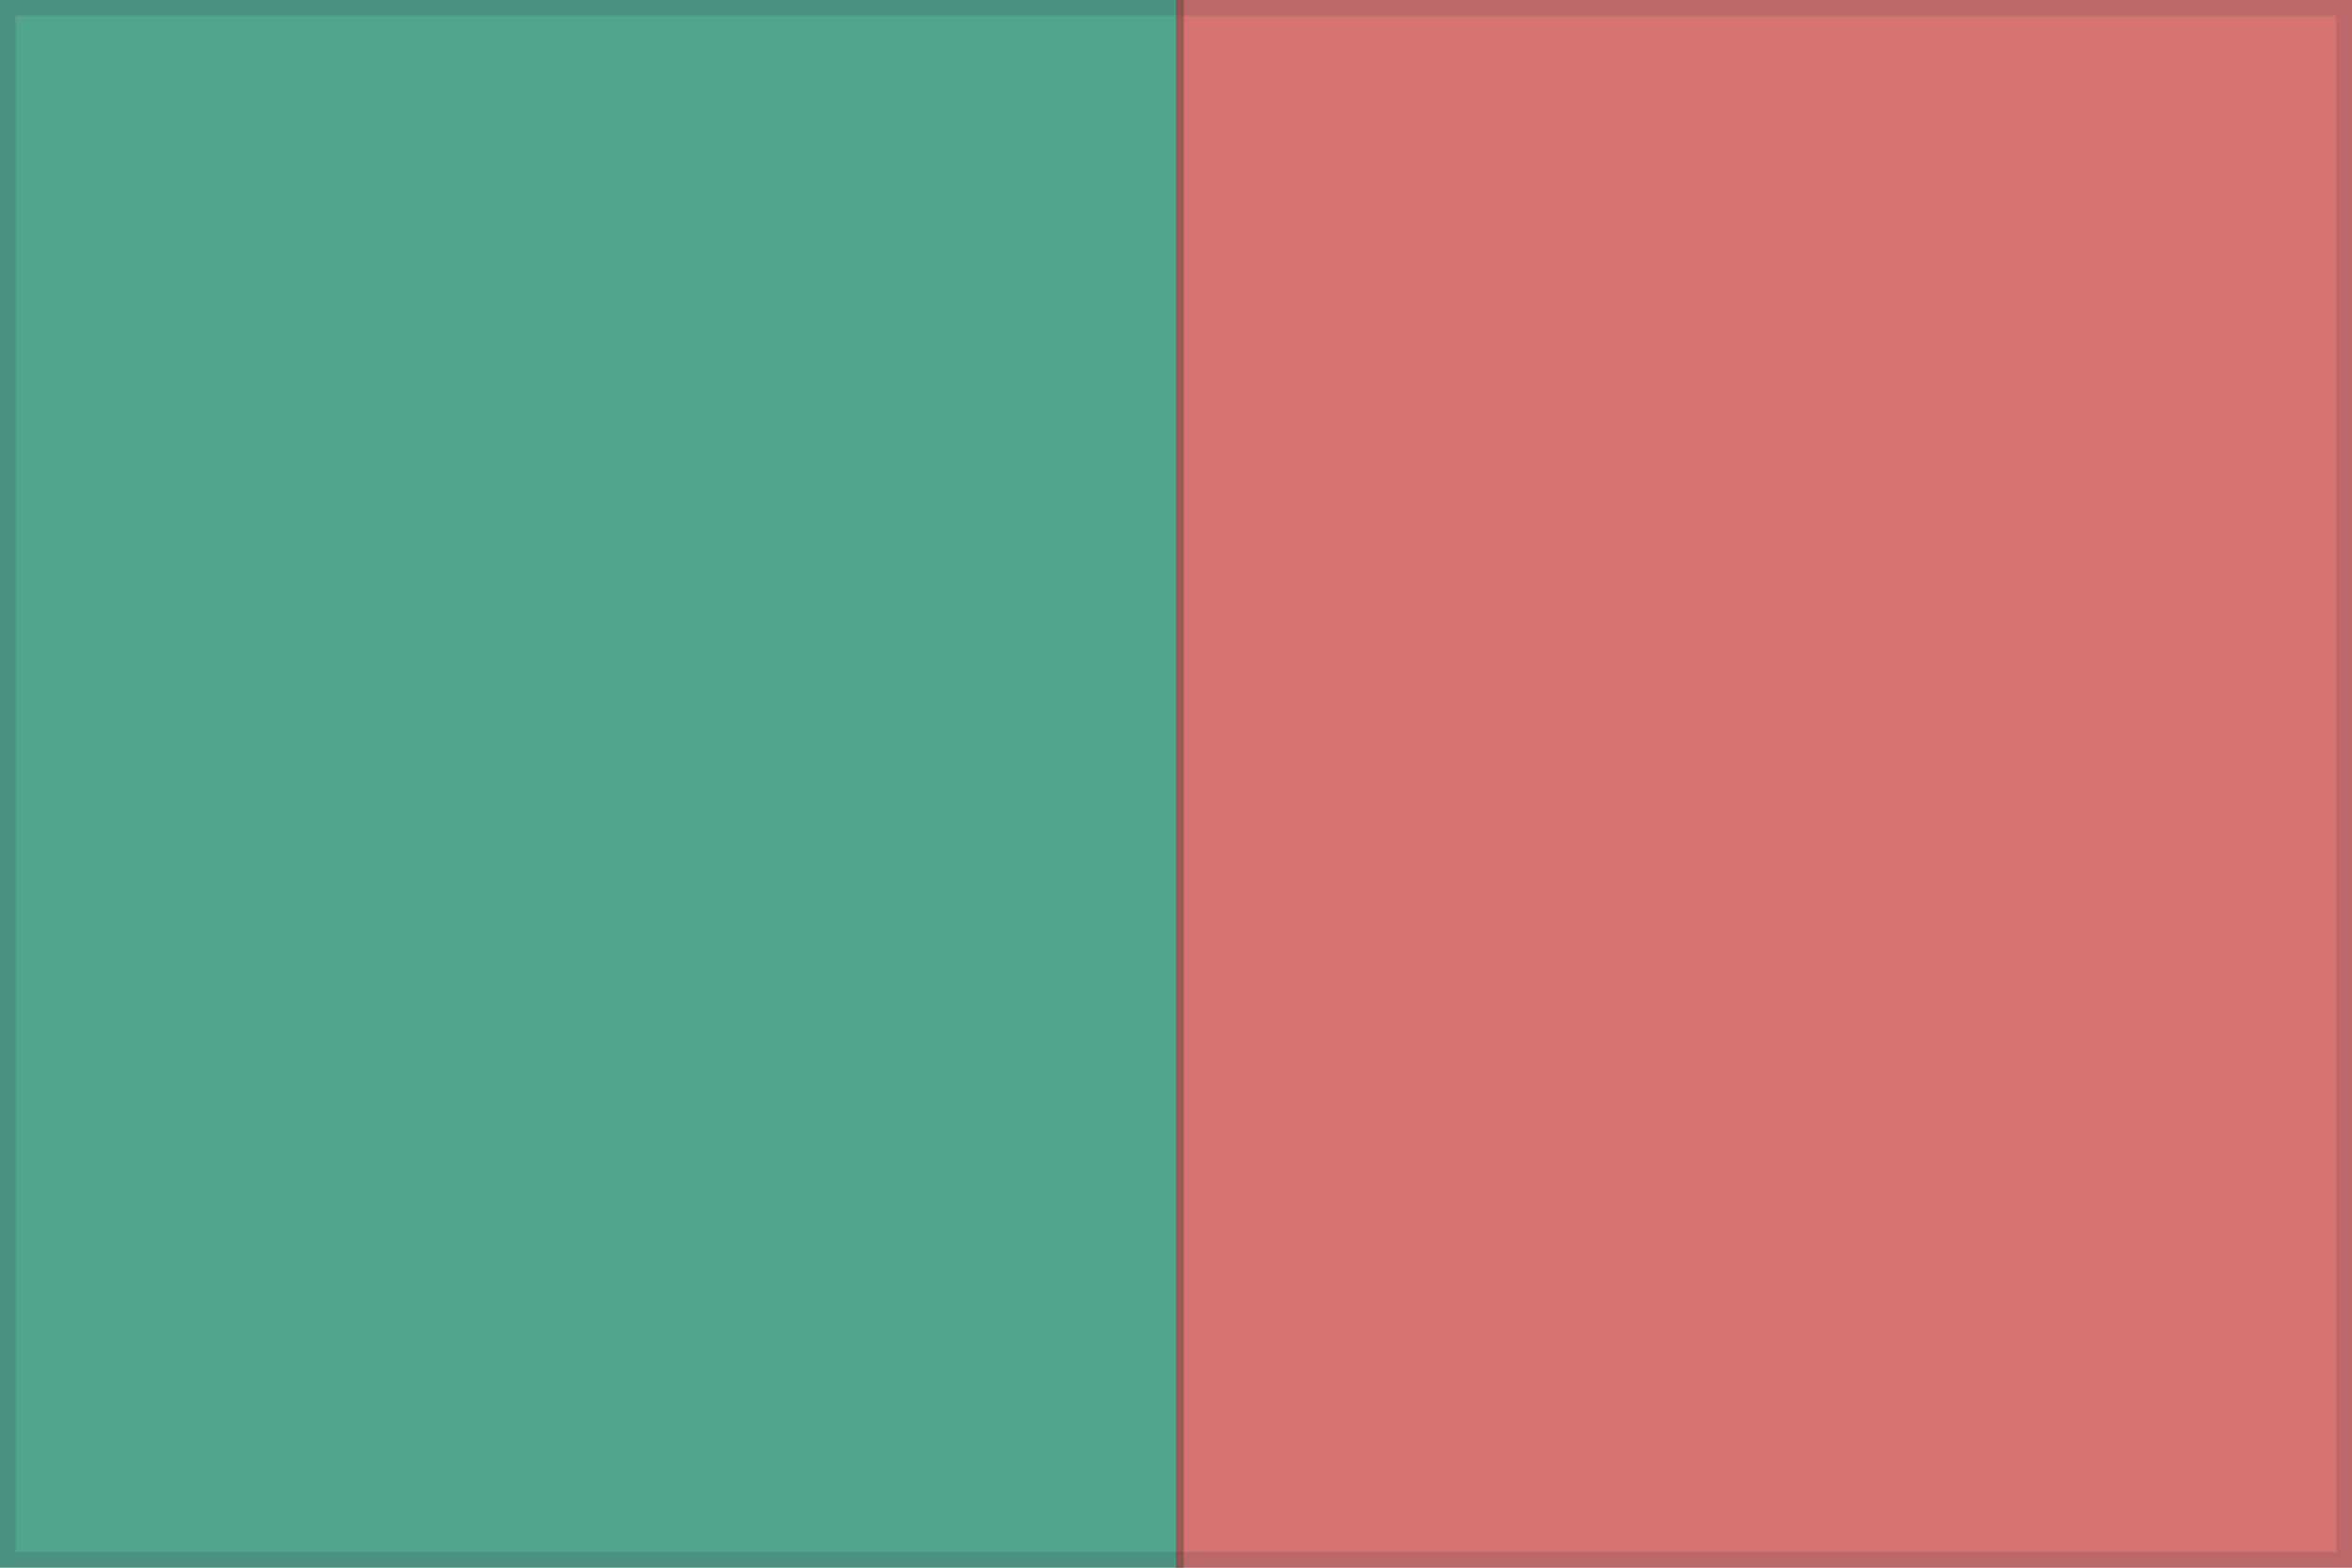
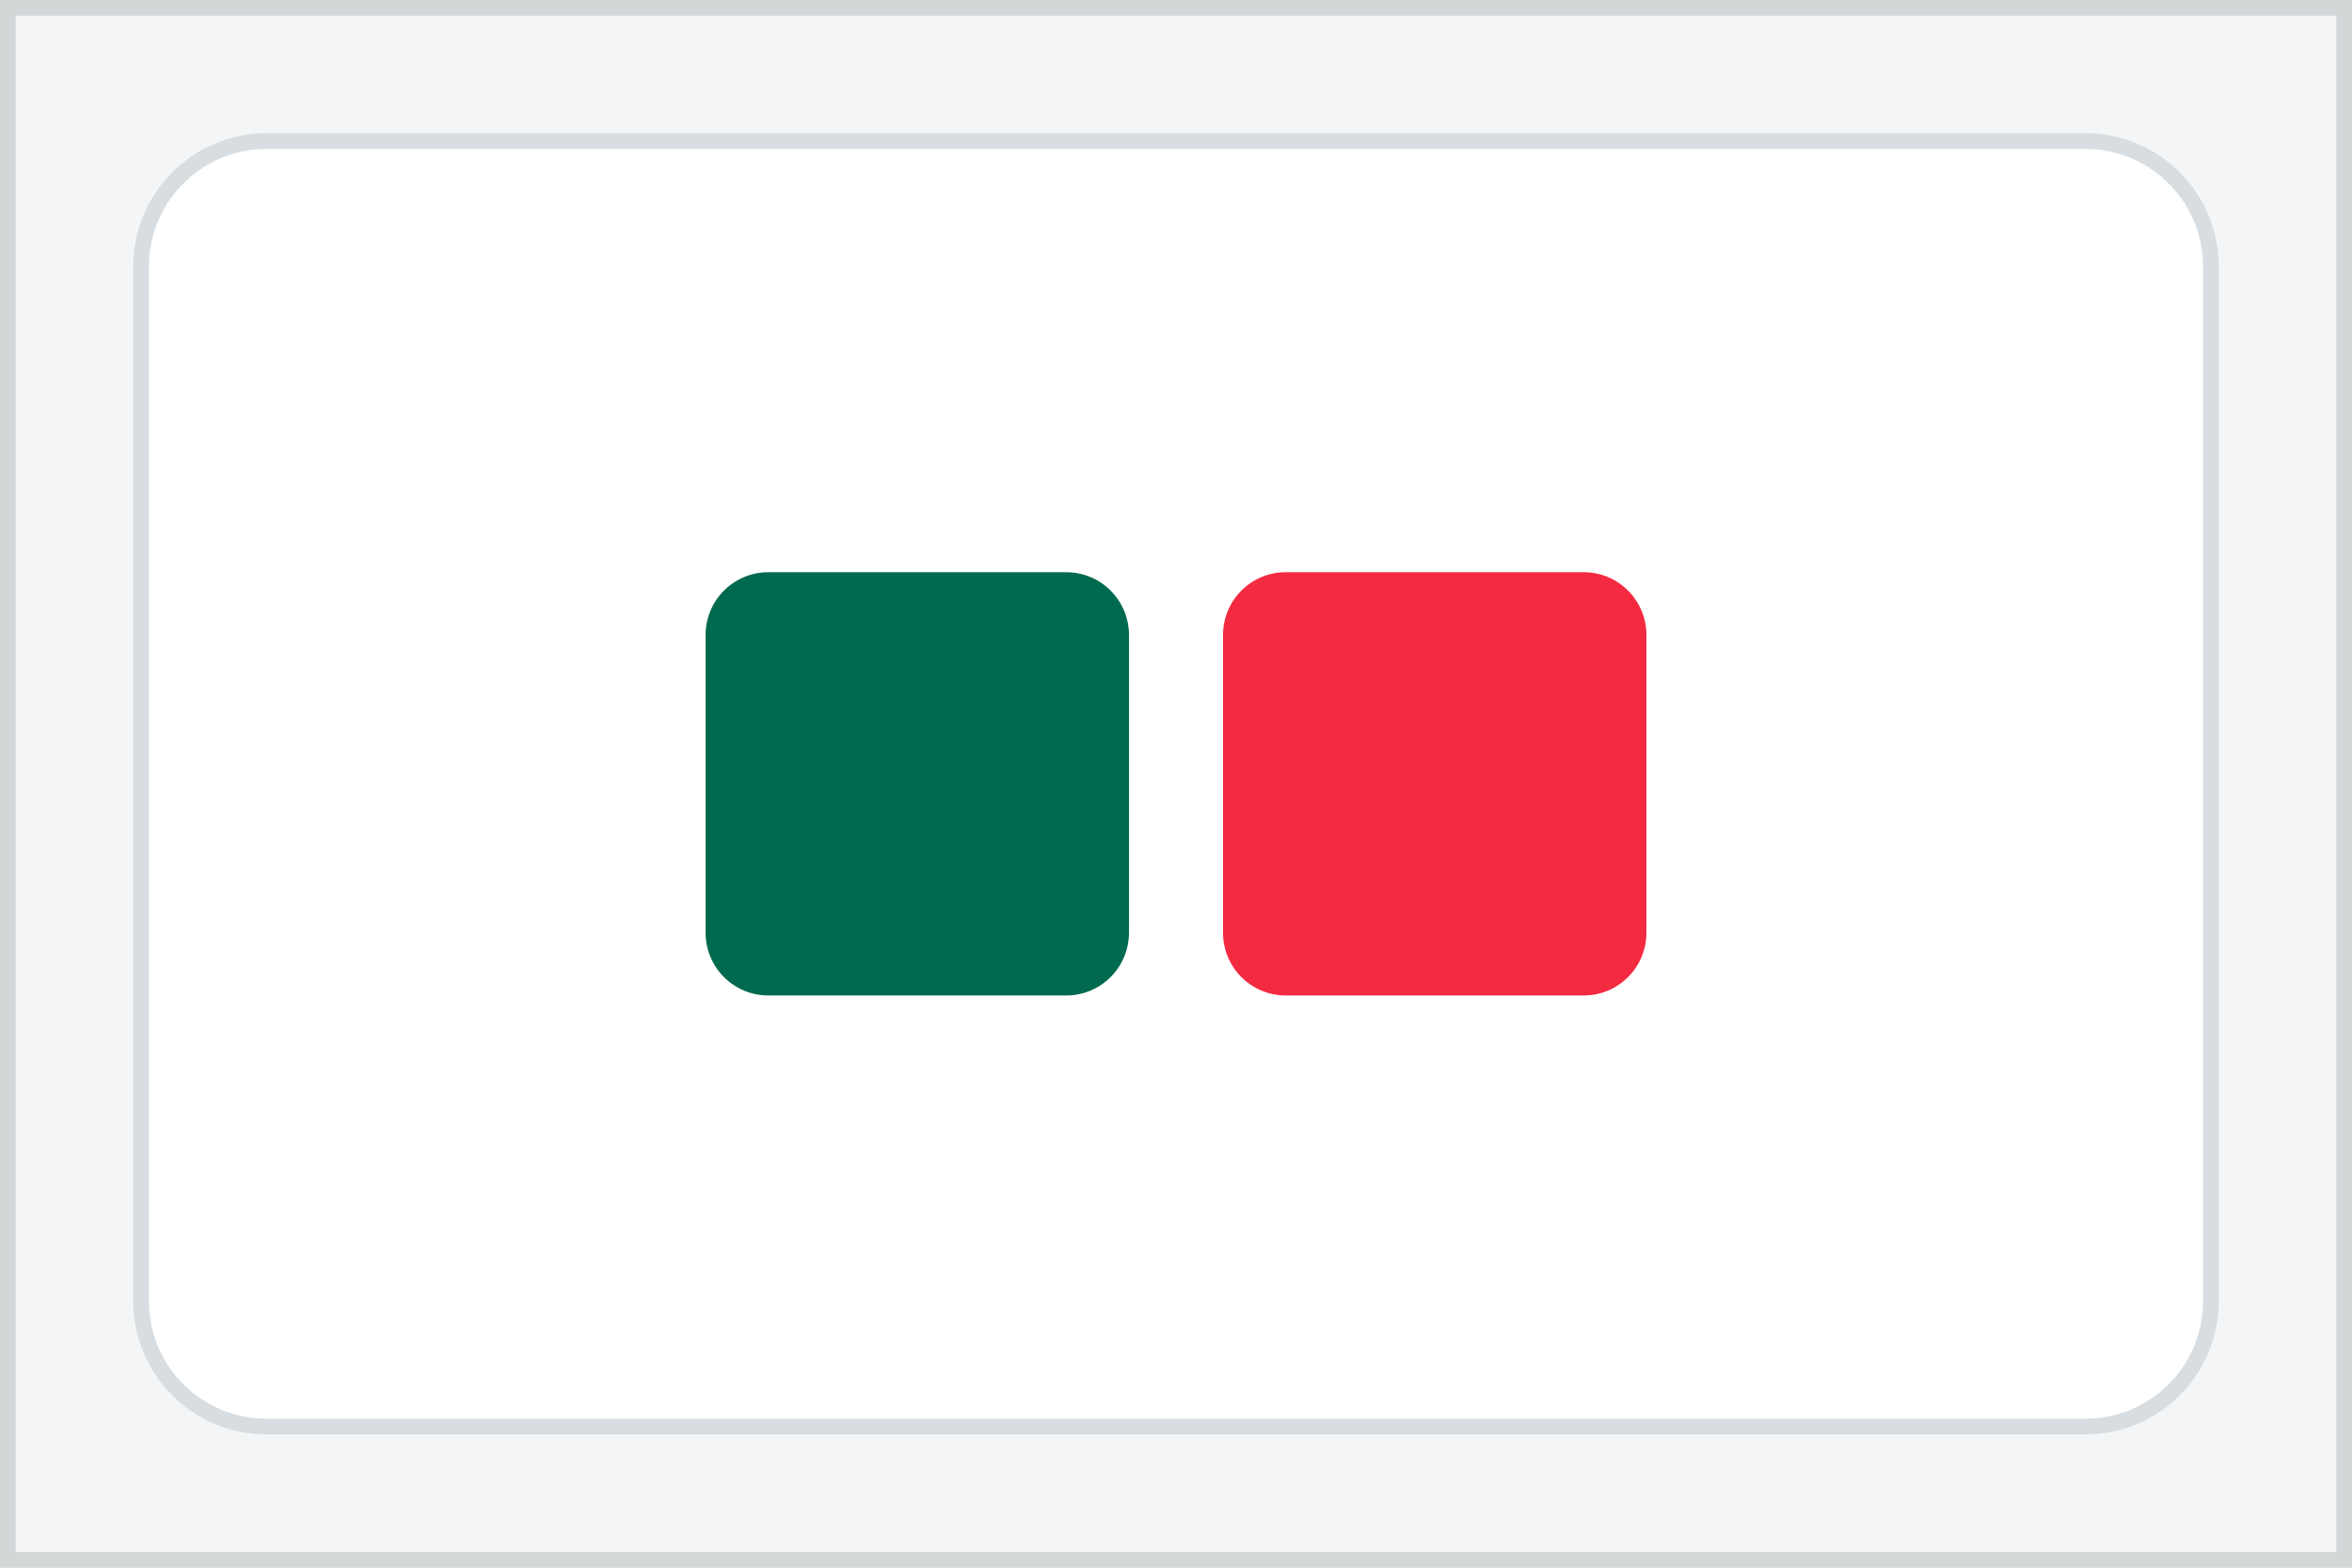
<svg xmlns="http://www.w3.org/2000/svg" viewBox="0 0 300 200" role="img" aria-label="Obscured flag clue stage 0">
  <rect width="300" height="200" fill="#f3f5f6" />
-   <rect x="0" y="0" width="151" height="200" fill="#07805d" opacity="0.68" />
-   <rect x="150" y="0" width="151" height="200" fill="#c73535" opacity="0.68" />
+   <rect x="18" y="18" width="264" height="164" rx="16" fill="#ffffff" stroke="#d7dde0" stroke-width="2" />
+   <rect x="90.00" y="73.00" width="54.00" height="54.00" rx="8" fill="#006a4e" />
+   <rect x="156.00" y="73.00" width="54.00" height="54.00" rx="8" fill="#f42a41" />
  <path d="M1 1 H299 V199 H1 Z" fill="none" stroke="#263238" stroke-width="2" opacity="0.16" />
</svg>
